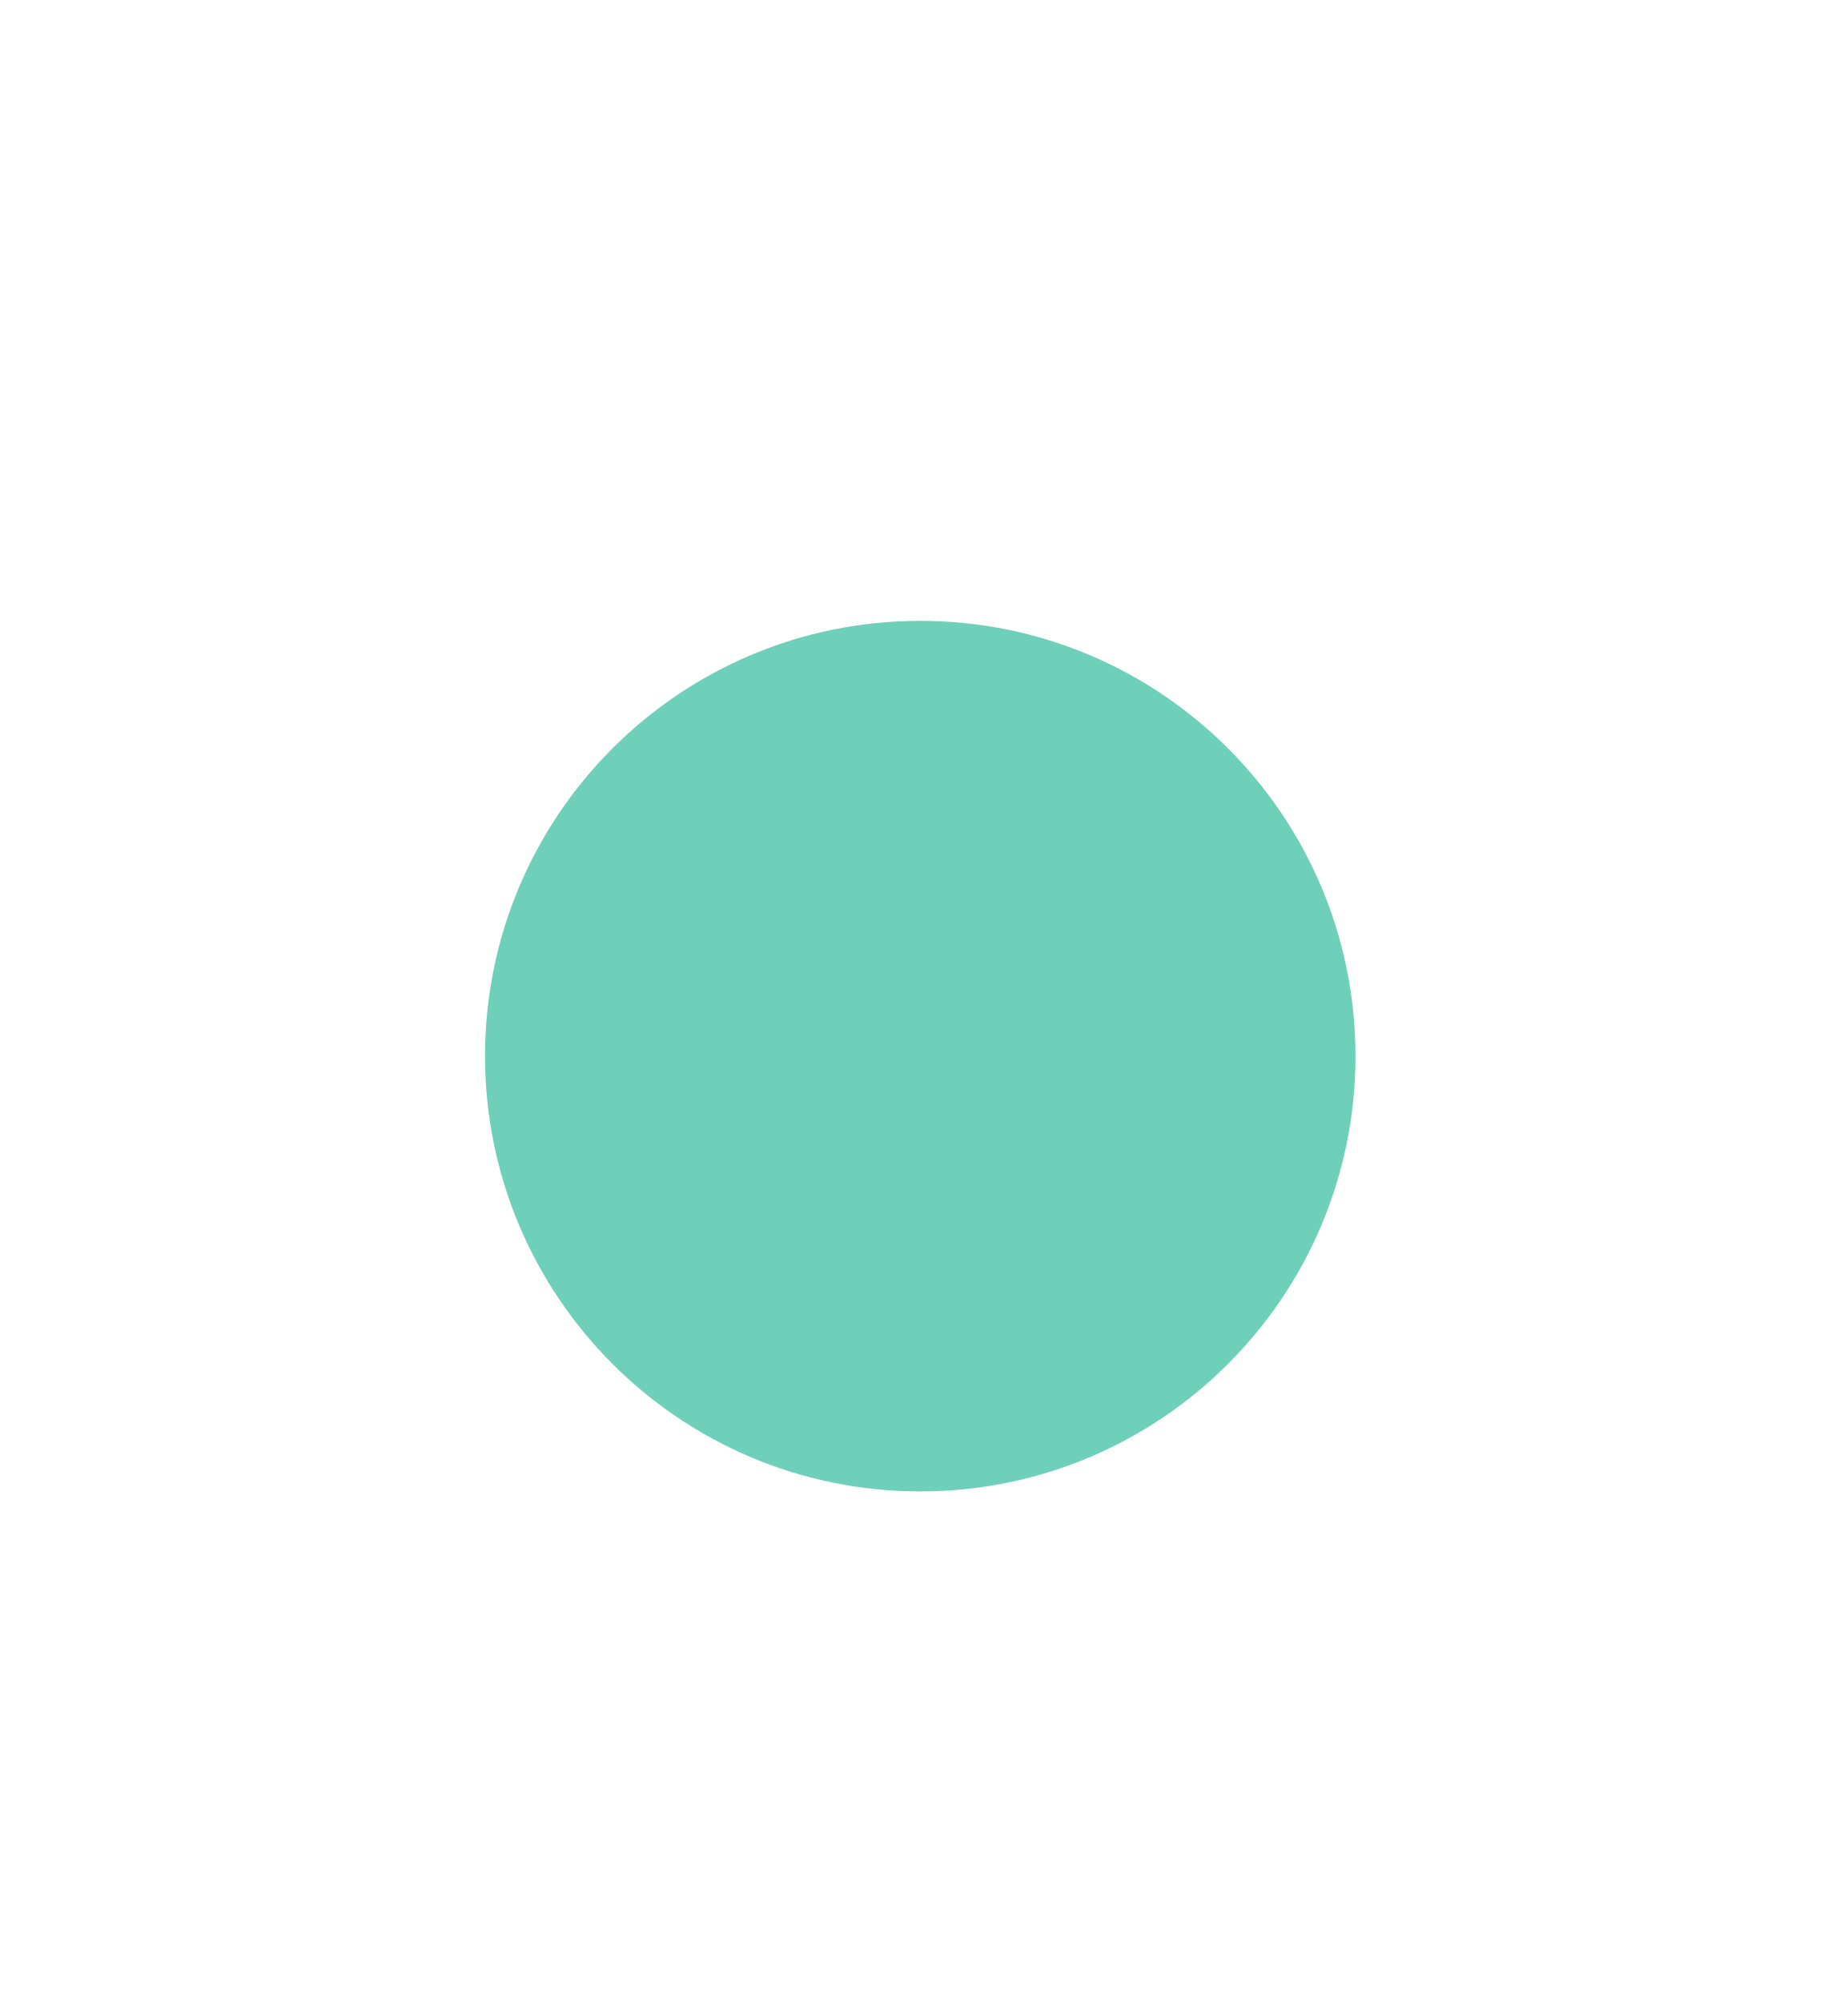
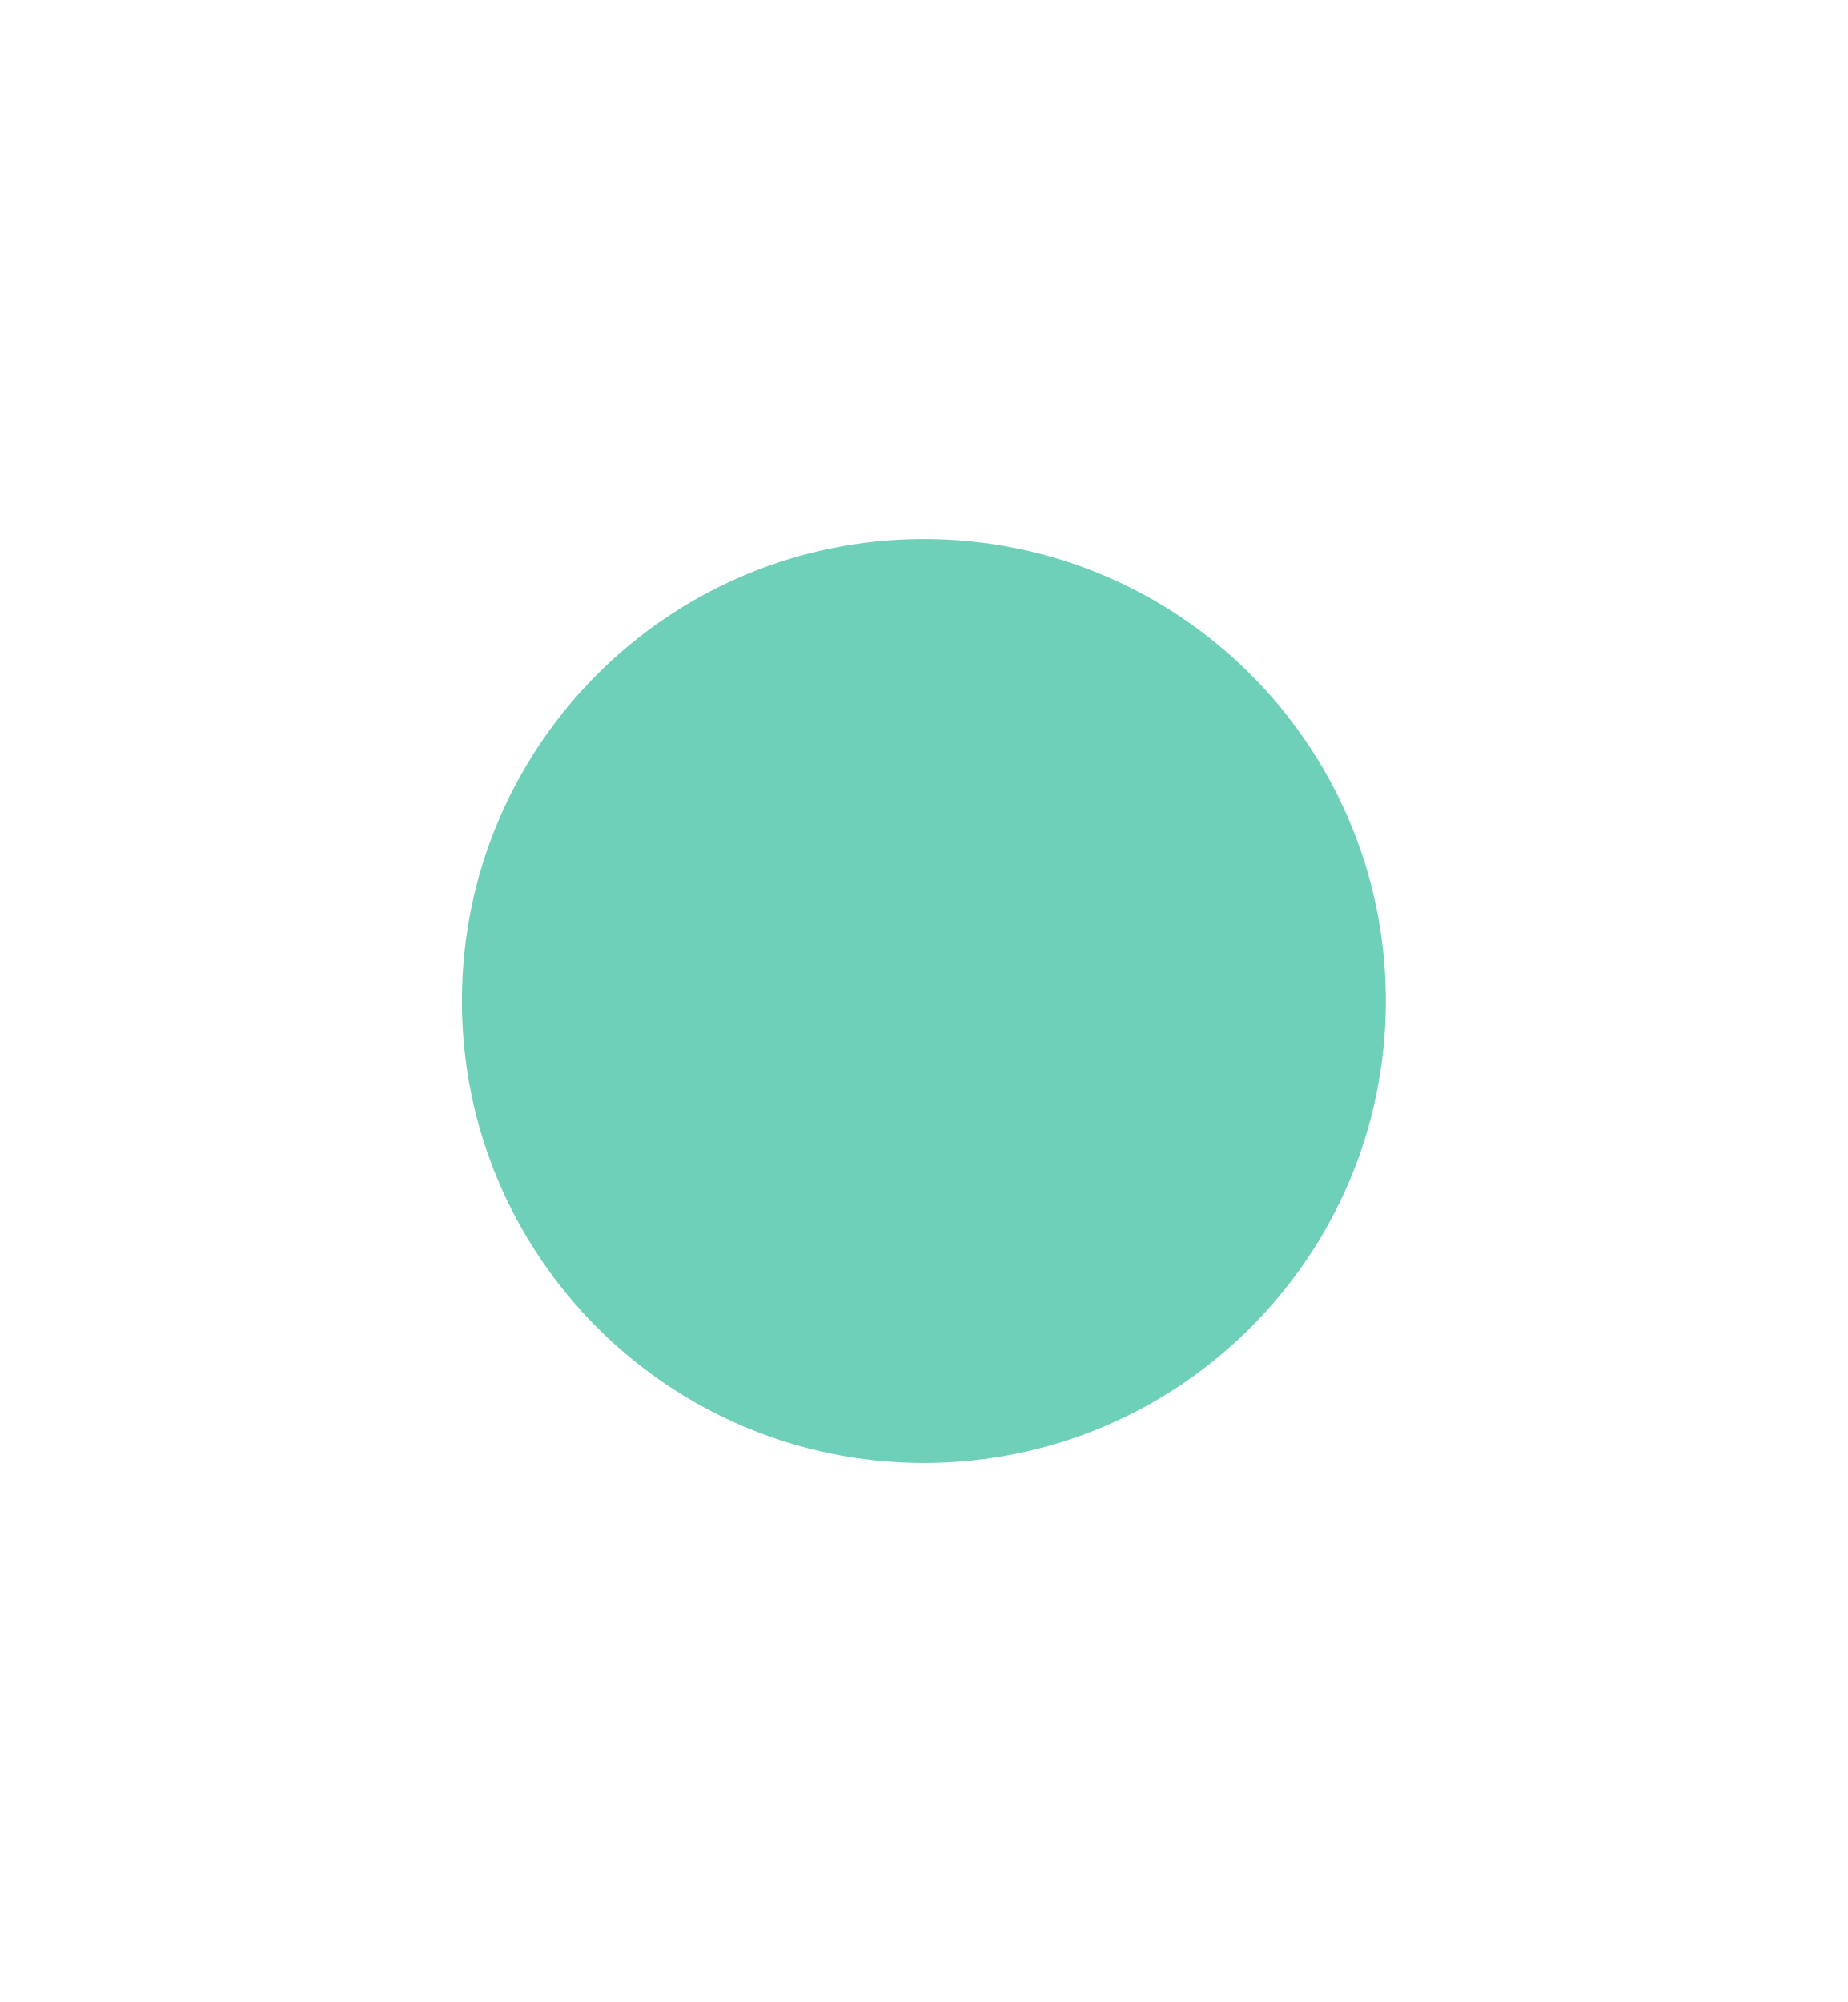
<svg xmlns="http://www.w3.org/2000/svg" viewBox="0 0 24 26" height="26" width="24" version="1.1" id="svg2">
  <defs id="defs6" />
-   <circle r="4.903" cy="13.716" cx="11.953" id="path3338" style="fill:#6fd0ba;fill-rule:evenodd;stroke:#6fd0ba;stroke-width:1.5;stroke-linecap:butt;stroke-linejoin:miter;stroke-opacity:1;fill-opacity:1;stroke-miterlimit:4;stroke-dasharray:none" />
+   <circle cy="13" cx="12" id="path3338" style="fill:#6fd0ba;fill-opacity:1;fill-rule:evenodd;stroke:#6fd0ba;stroke-width:1.5;stroke-linecap:butt;stroke-linejoin:miter;stroke-miterlimit:4;stroke-dasharray:none;stroke-opacity:1" r="5.25" />
</svg>
